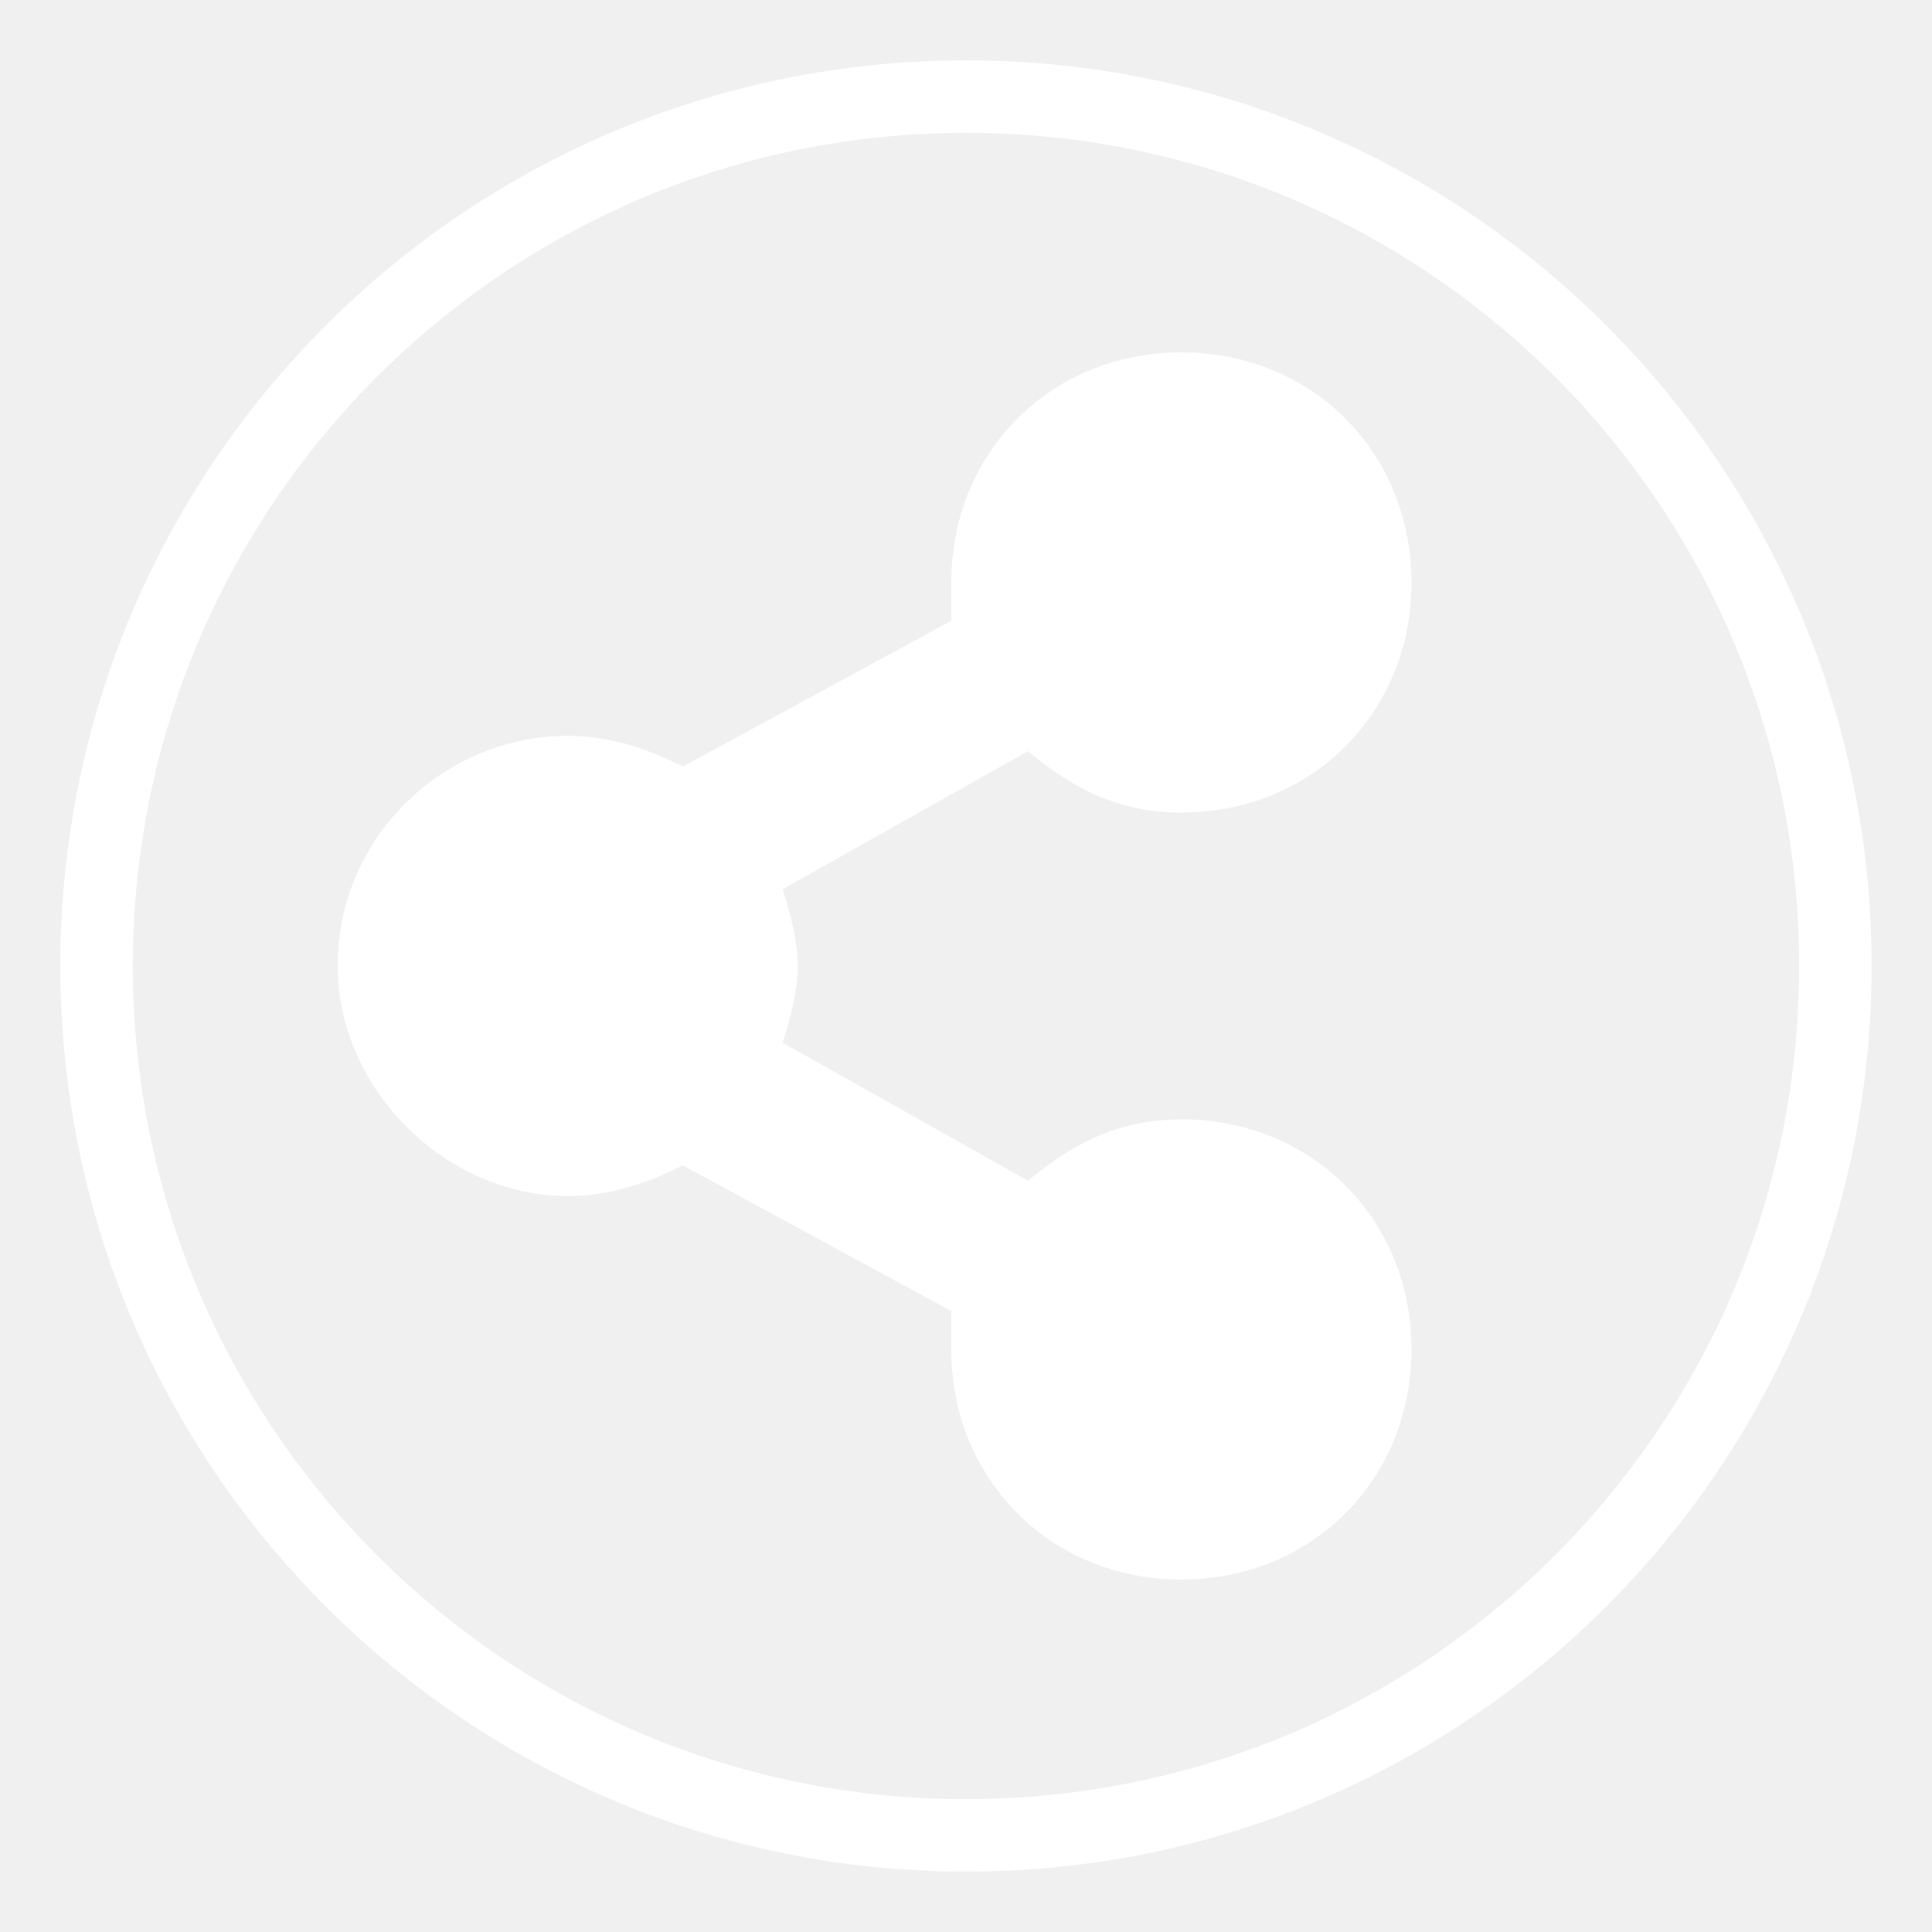
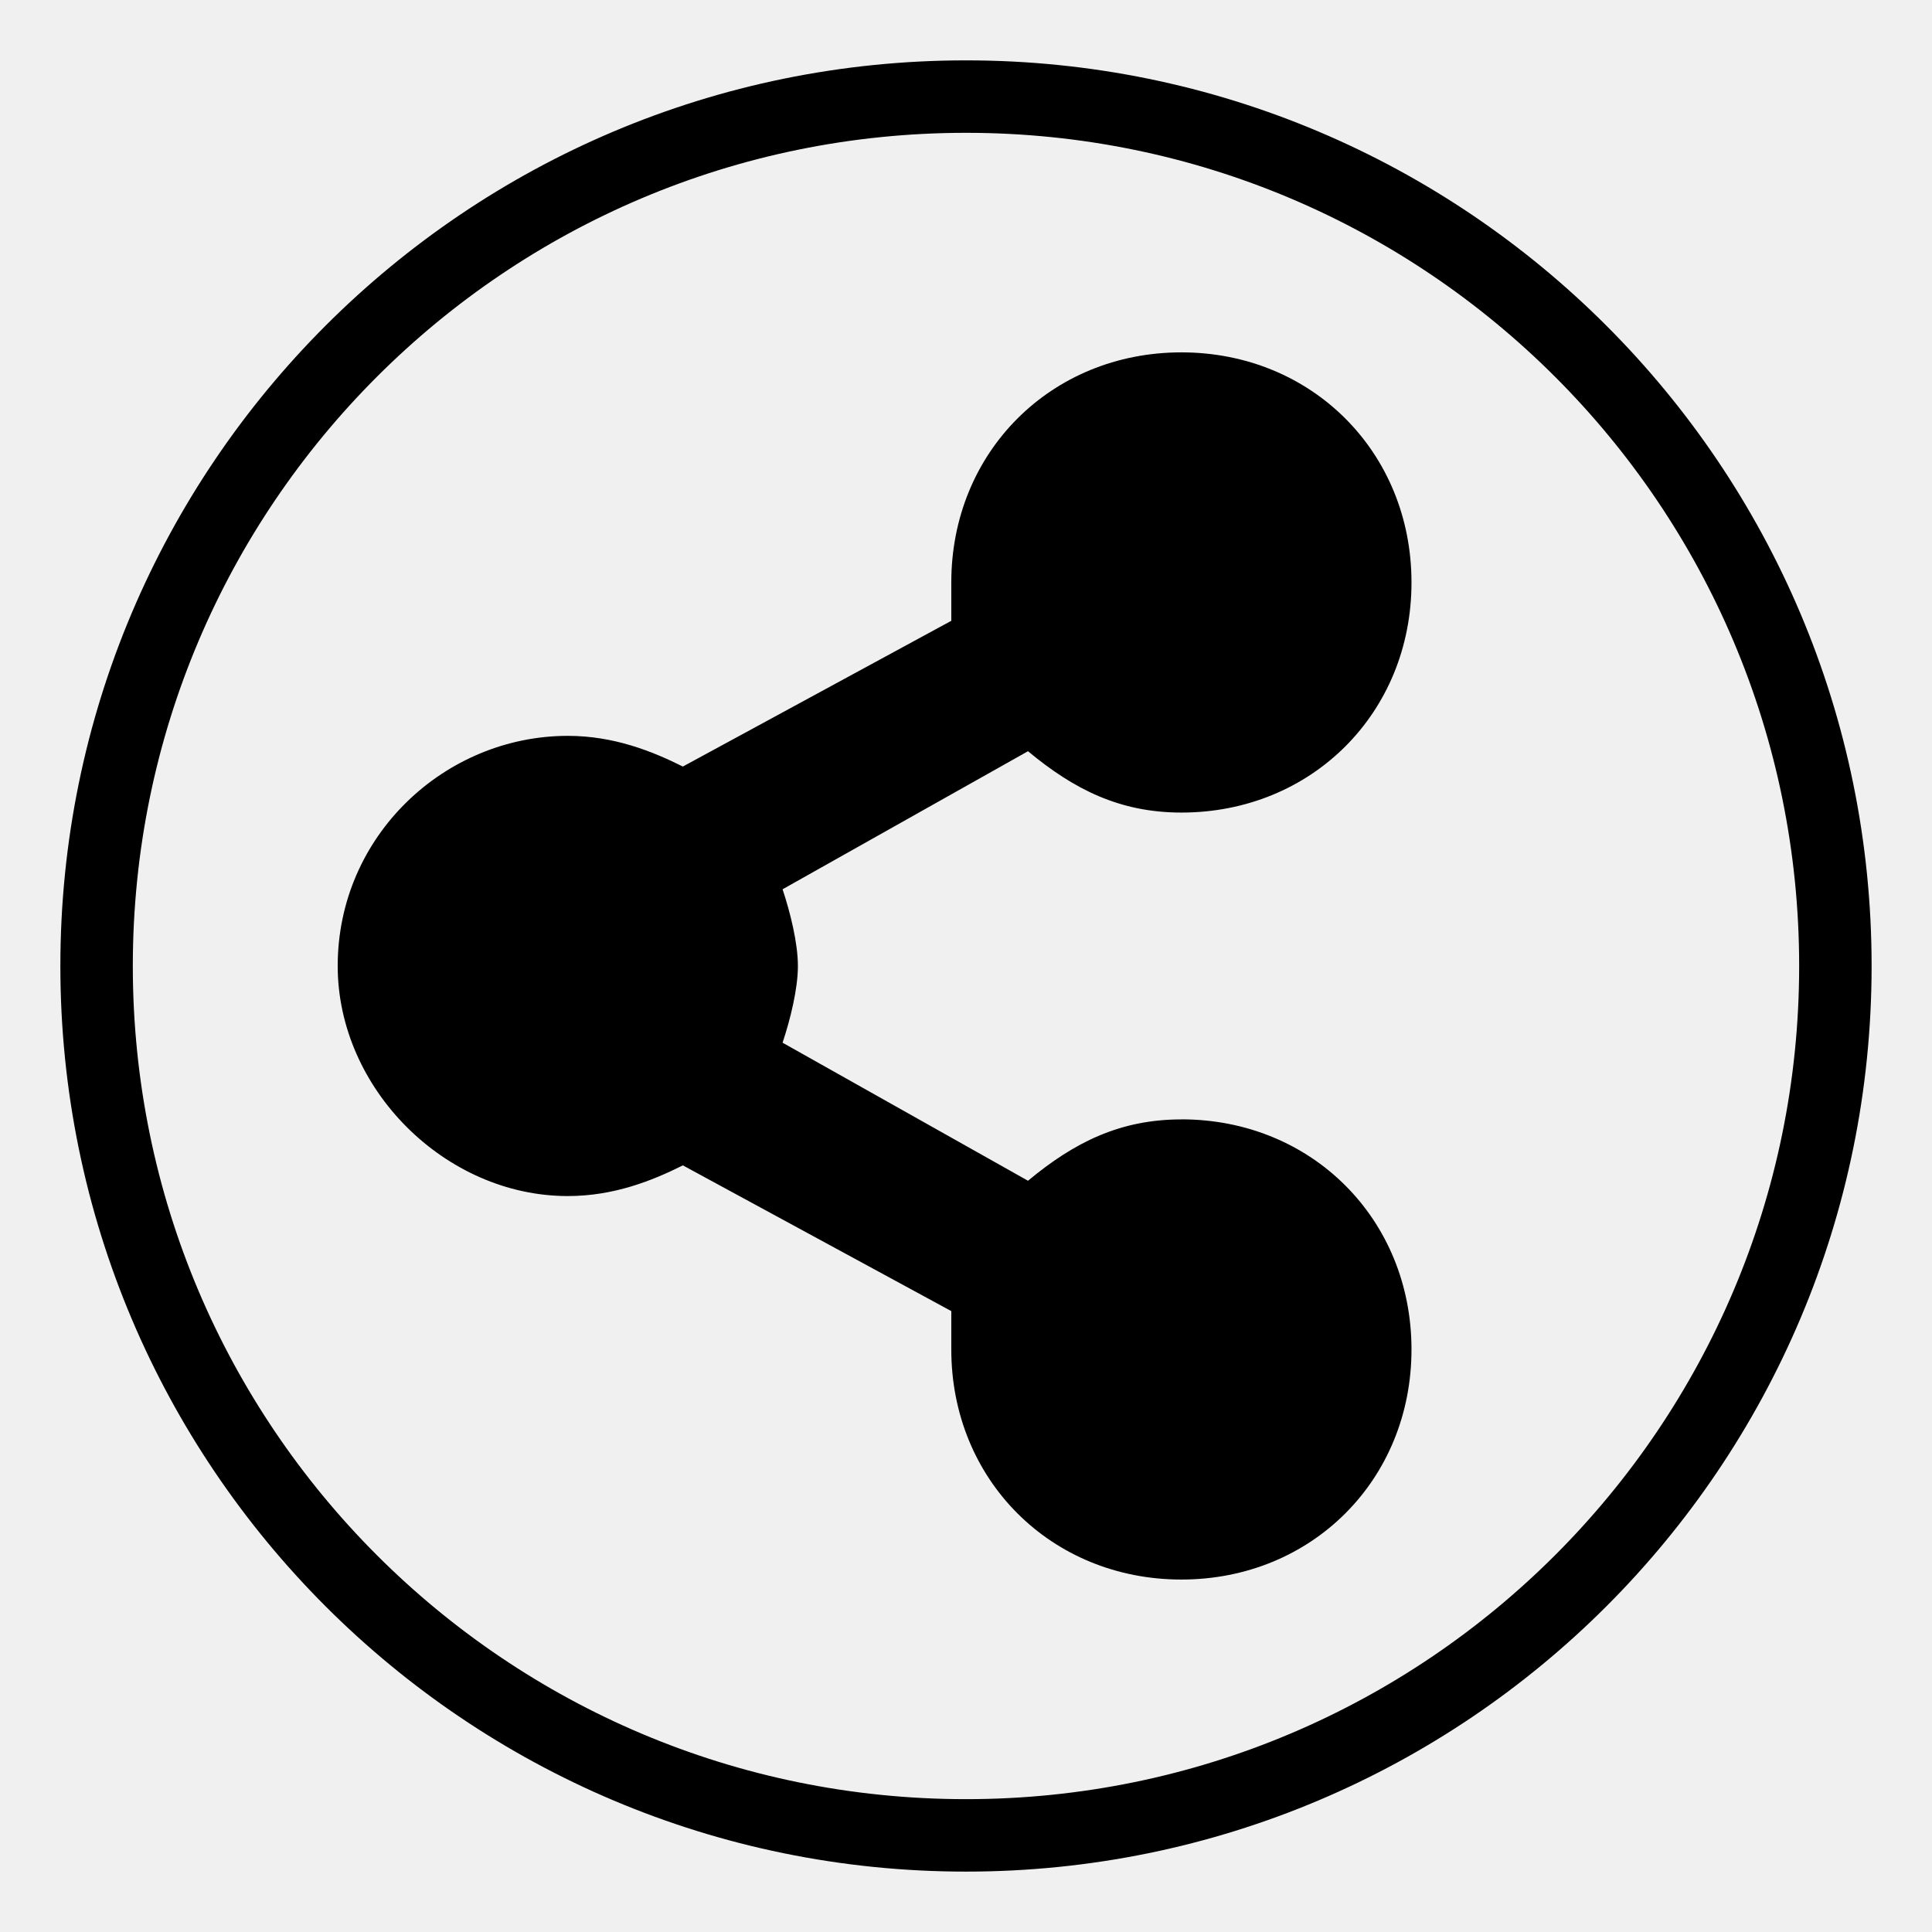
<svg xmlns="http://www.w3.org/2000/svg" id="Layer_1" data-name="Layer 1" viewBox="0 0 666.67 666.67">
  <defs>
    <style>
      .cls-1 {
        fill: none;
-         stroke: #ffffff;
+         stroke: currentColor;
        stroke-linecap: round;
        stroke-linejoin: round;
        stroke-width: 25px;
      }

      .cls-2 {
-         fill: #ffffff;
+         fill: currentColor;
        stroke-width: 0px;
      }
    </style>
  </defs>
  <path class="cls-1" d="M633.33,333.33c0,165.69-134.31,300-300,300S33.33,499.02,33.33,333.33,167.65,33.33,333.33,33.33s300,134.31,300,300Z" />
  <path class="cls-2" d="M407.66,386.27c-21.17,0-37.05,7.94-52.93,21.17l-84.69-47.64c2.65-7.94,5.29-18.53,5.29-26.47s-2.65-18.53-5.29-26.47l84.69-47.64c15.88,13.23,31.76,21.17,52.93,21.17,44.99,0,79.4-34.41,79.4-79.4s-34.41-79.4-79.4-79.4-79.4,34.41-79.4,79.4v13.23l-92.63,50.29c-10.59-5.29-23.82-10.59-39.7-10.59-42.35,0-79.4,34.41-79.4,79.4h0c0,42.35,37.05,79.4,79.4,79.4,15.88,0,29.11-5.29,39.7-10.59l92.63,50.29v13.23c0,44.99,34.41,79.4,79.4,79.4s79.4-34.41,79.4-79.4-34.41-79.4-79.4-79.4Z" />
</svg>
